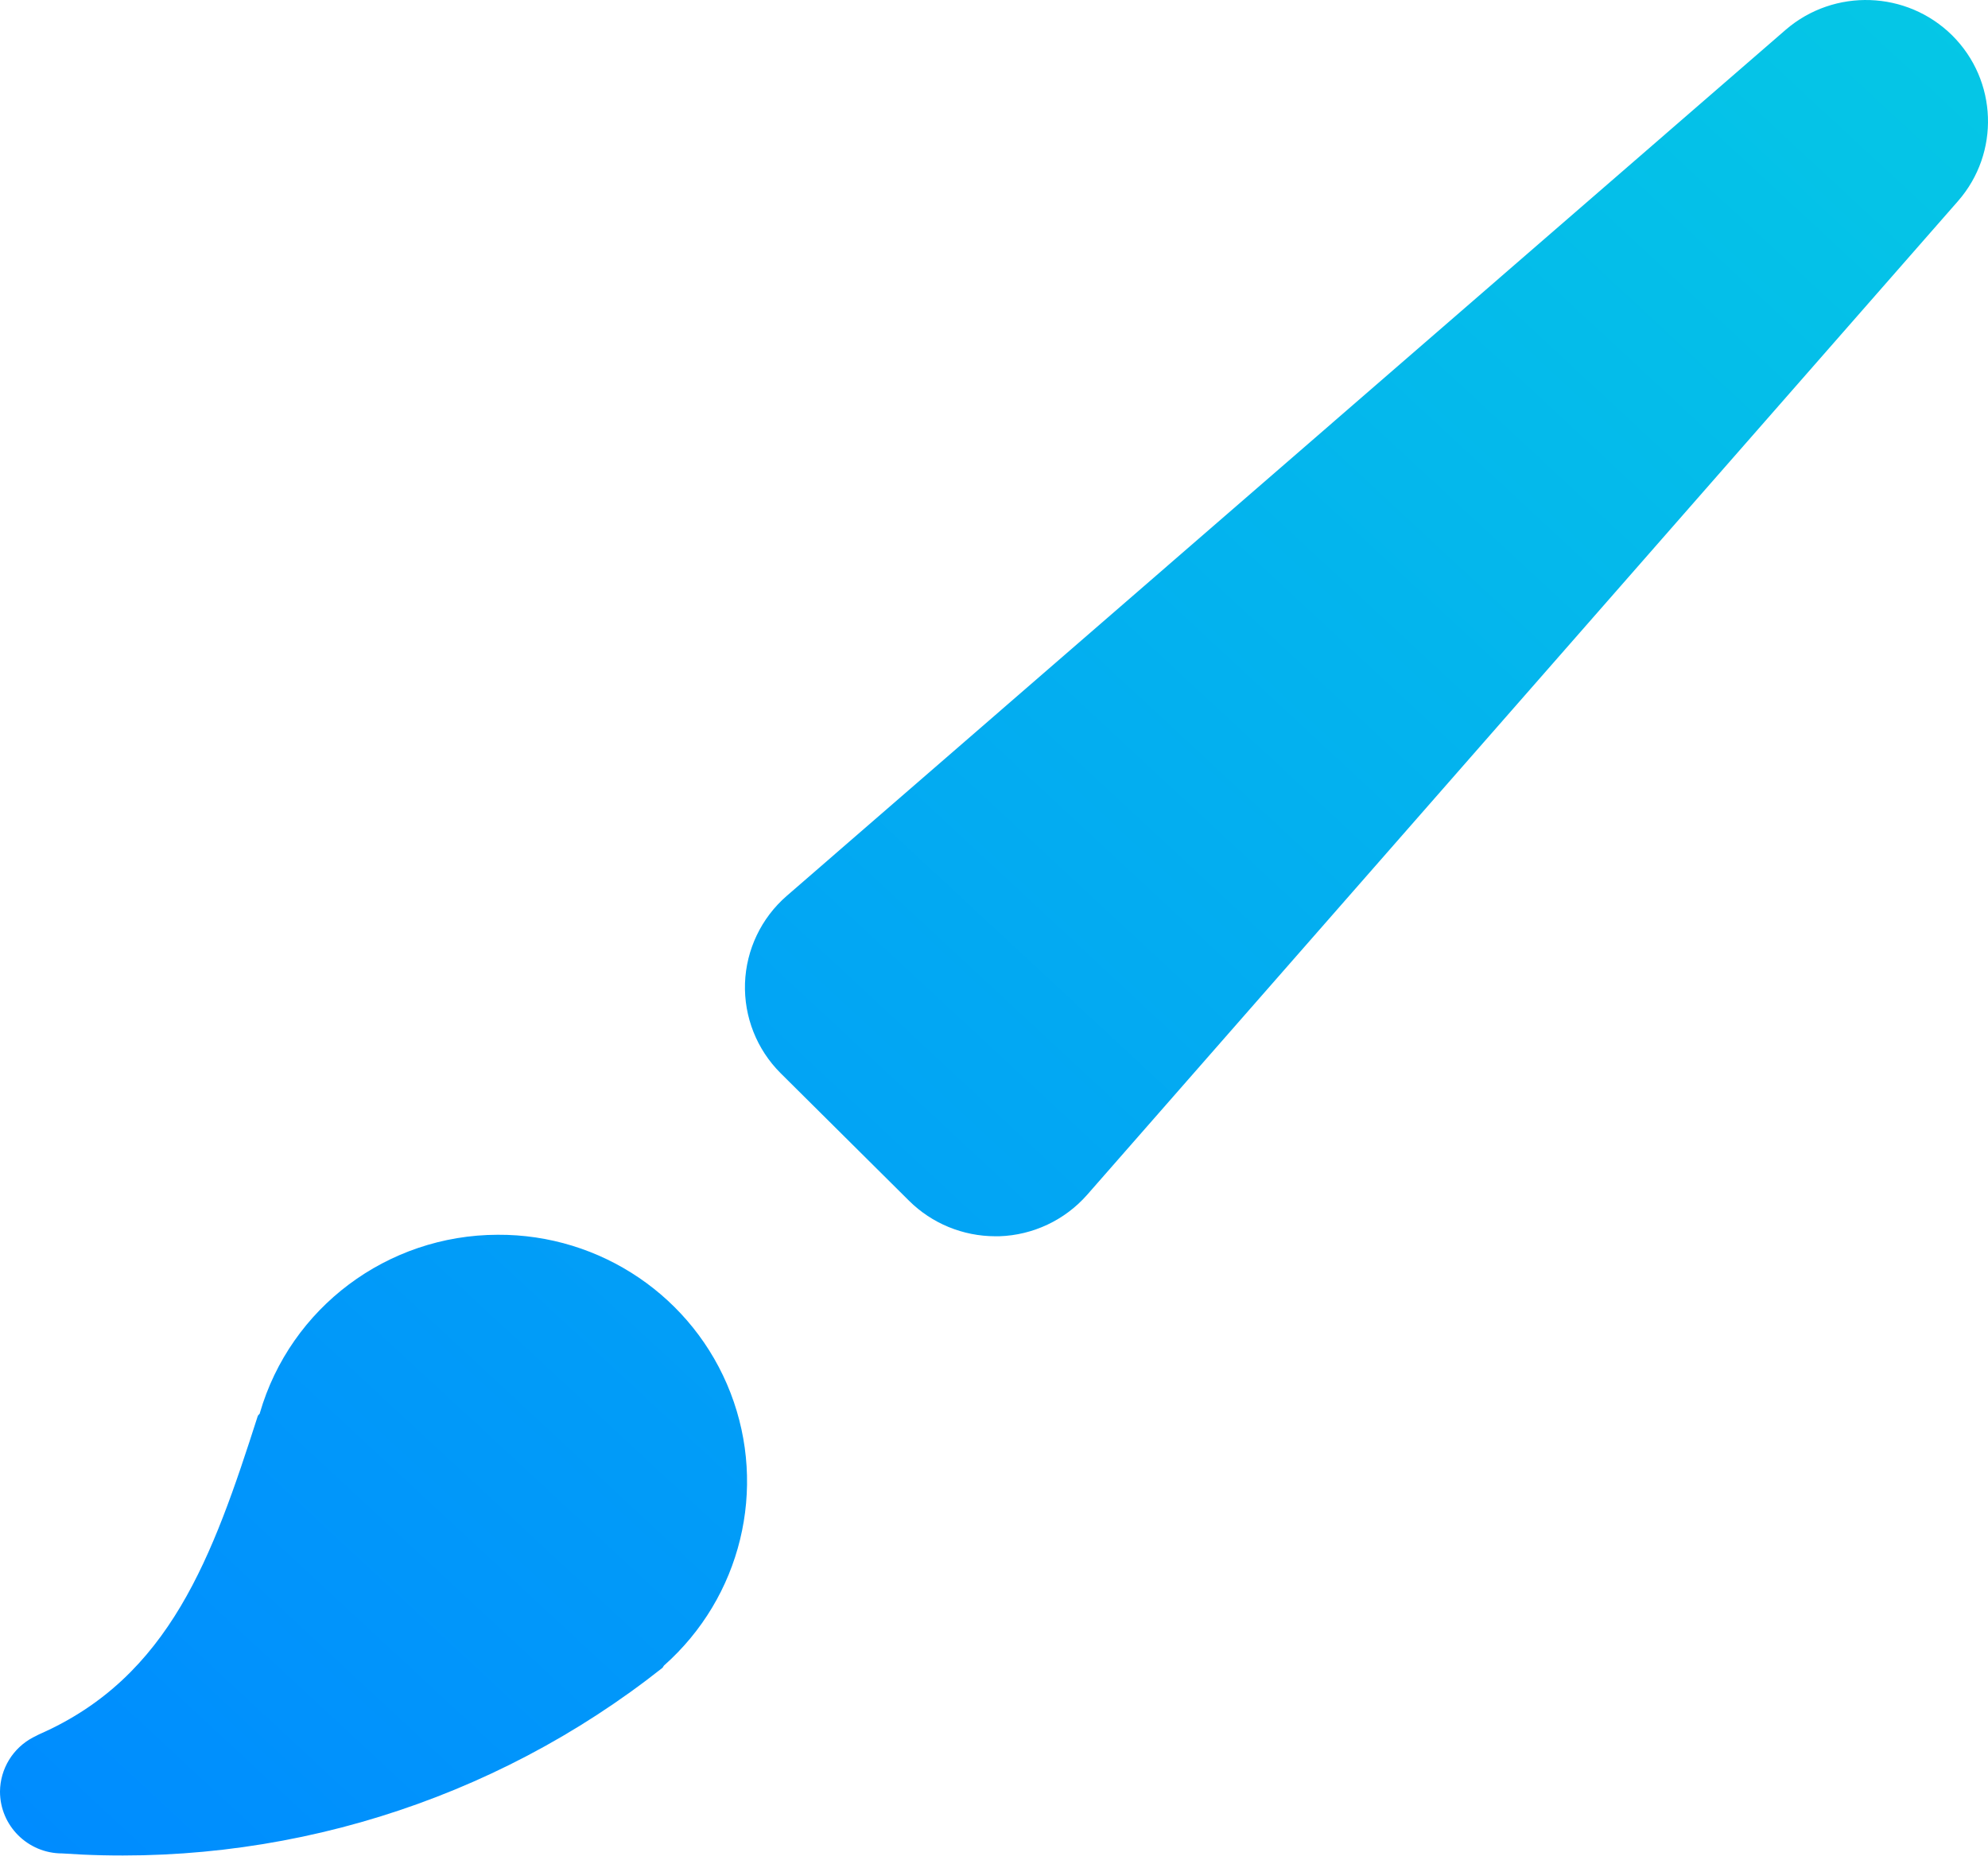
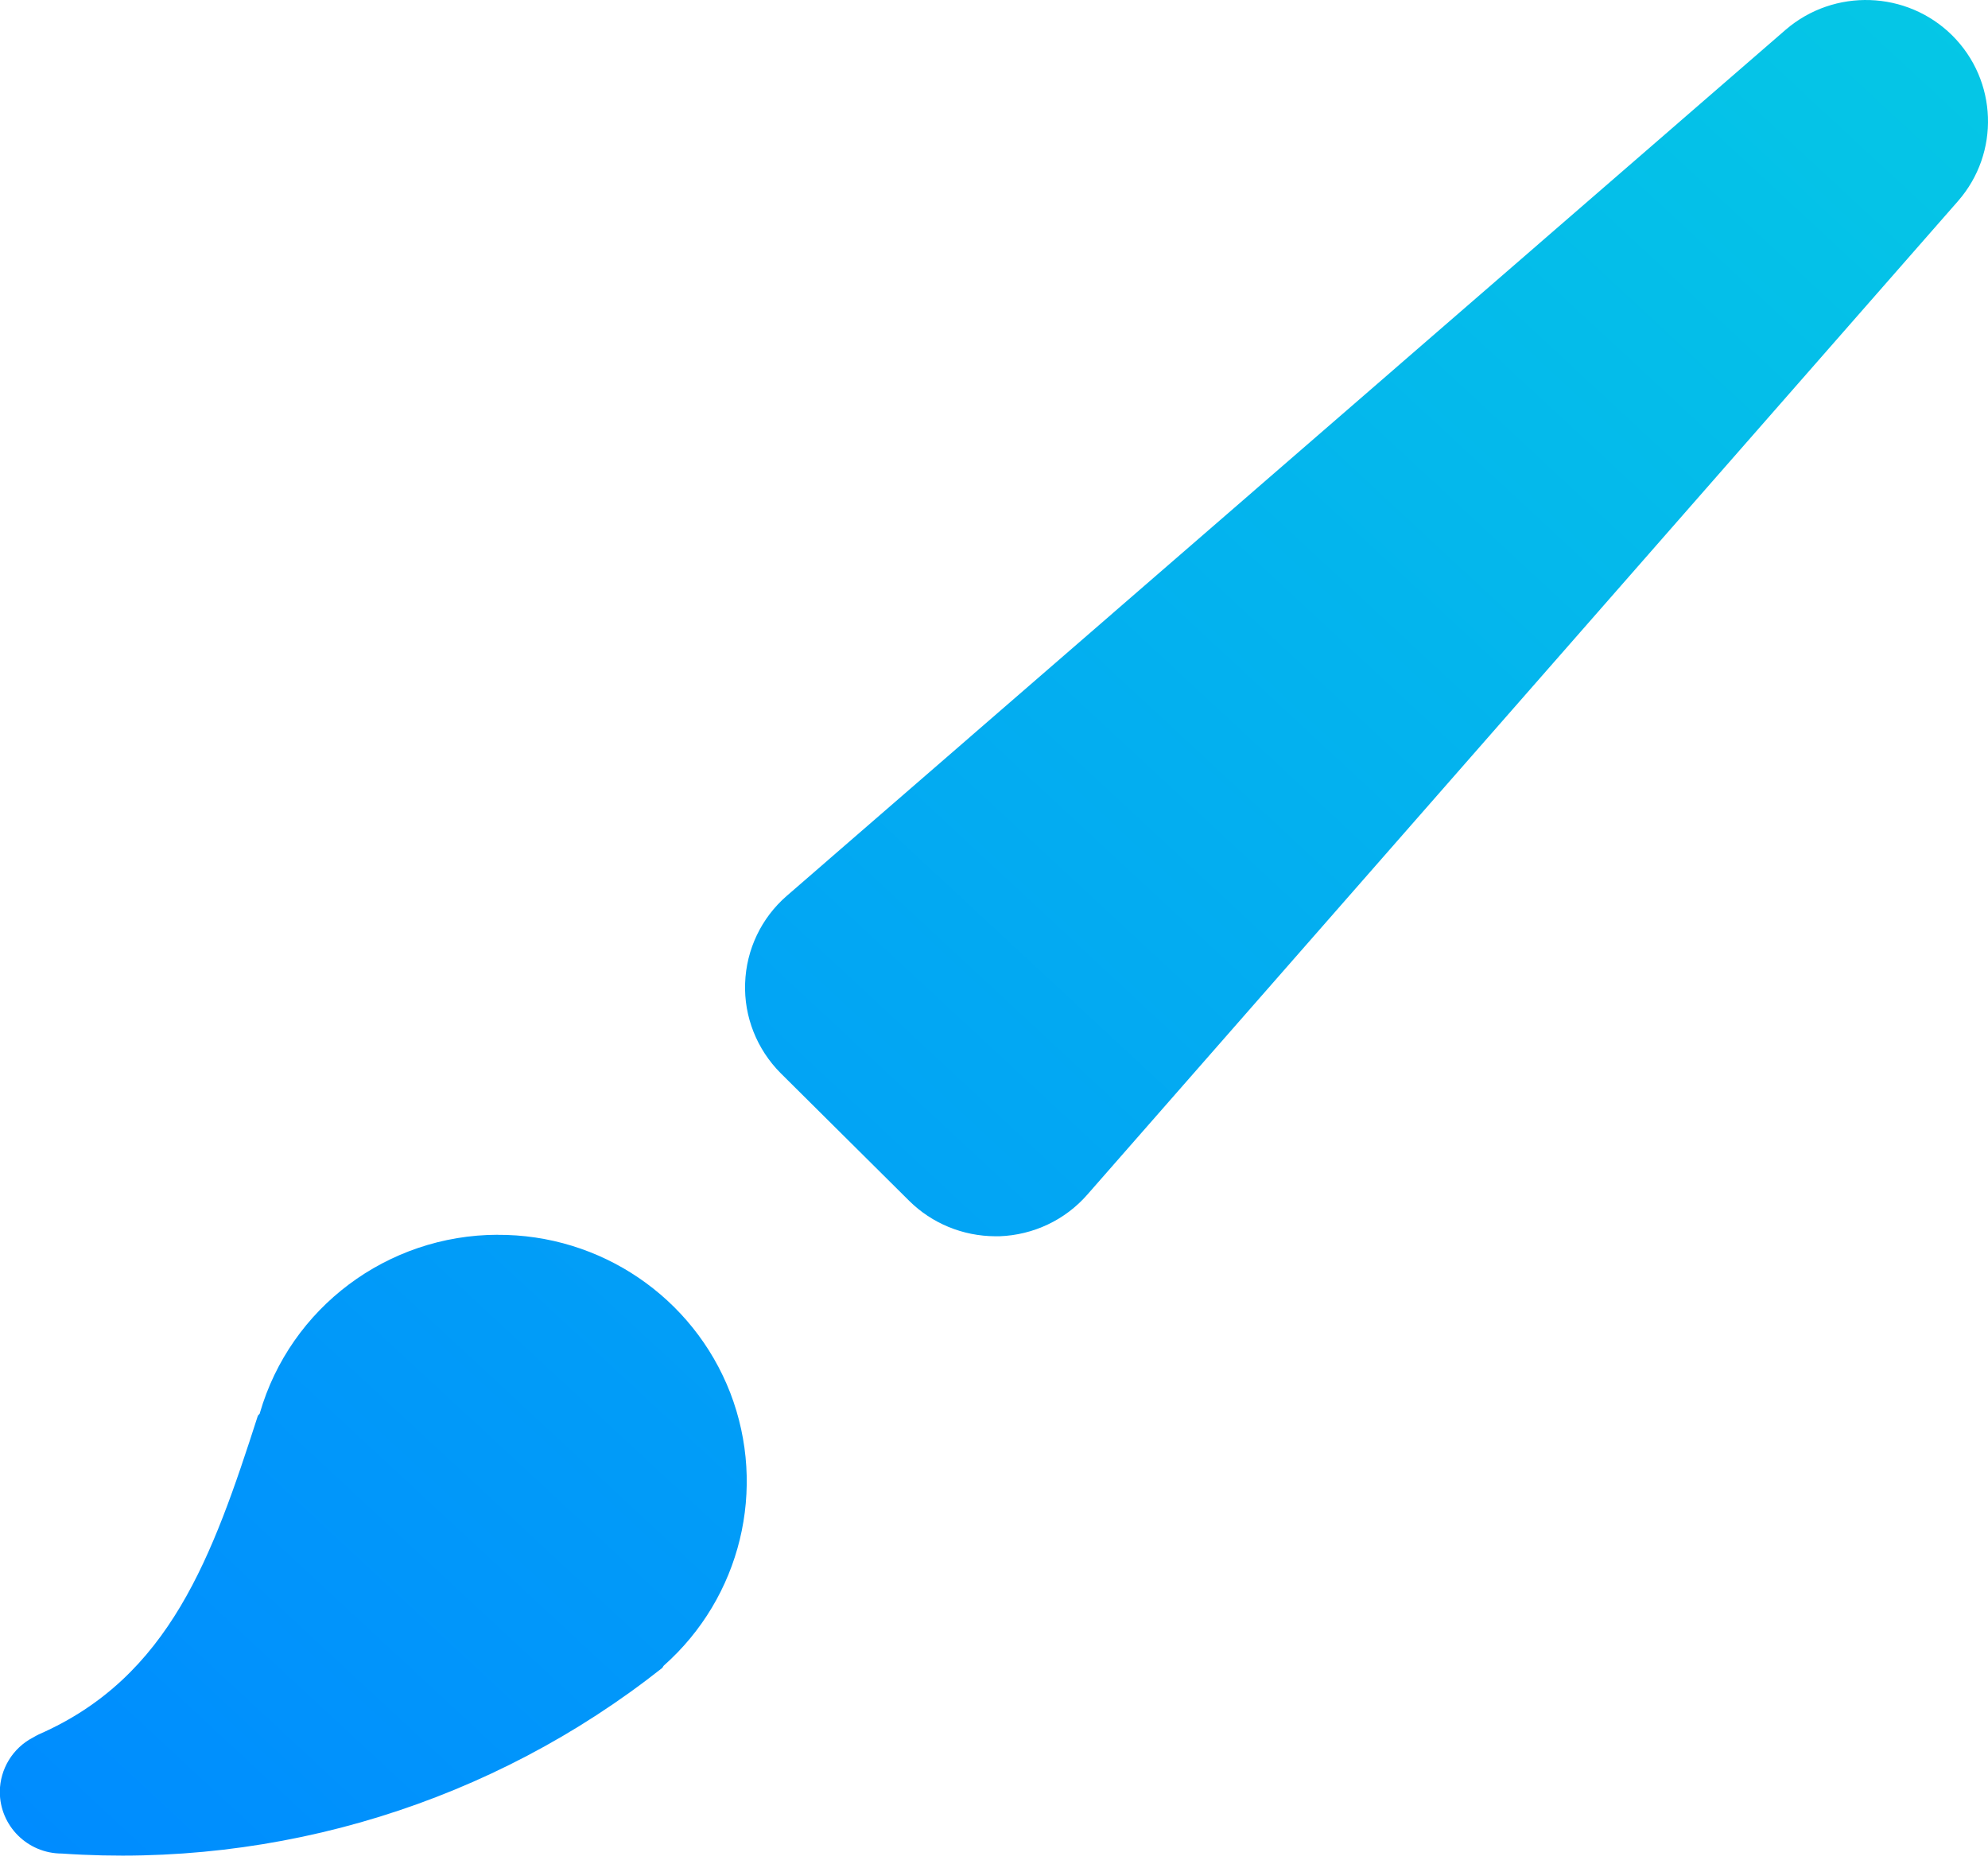
- <svg xmlns="http://www.w3.org/2000/svg" width="32px" height="30px" viewBox="0 0 32 30" version="1.1">
+ <svg xmlns="http://www.w3.org/2000/svg" width="32" height="30" viewBox="0 0 32 30">
  <defs>
-     <linearGradient x1="100%" y1="0%" x2="0%" y2="100%" id="linearGradient-1">
+     <linearGradient x1="100%" y1="0%" x2="0%" y2="100%" id="a">
      <stop stop-color="#05C8E5" offset="0%" />
      <stop stop-color="#008BFF" offset="100%" />
    </linearGradient>
  </defs>
-   <g id="Mobile-Wireframes" stroke="none" stroke-width="1" fill="none" fill-rule="evenodd">
-     <g id="FF-mobile-feature_Extensions" transform="translate(-988, -641)" fill-rule="nonzero" fill="url(#linearGradient-1)">
-       <g id="Group-4" transform="translate(988, 638)">
-         <path d="M8.01,22.875 C6.235,22.879 4.676,24.047 4.183,25.743 C4.183,25.763 4.155,25.773 4.149,25.793 C3.424,28.053 2.737,29.995 0.627,30.917 L0.581,30.941 L0.533,30.965 C0.207,31.136 0.003,31.471 0,31.837 C6.77183387e-17,32.387 0.448,32.833 1.001,32.833 C4.484,33.074 7.931,32.008 10.663,29.846 C10.675,29.834 10.677,29.82 10.689,29.808 C11.929,28.709 12.355,26.962 11.759,25.42 C11.164,23.879 9.67,22.865 8.01,22.875 L8.01,22.875 Z M31.424,3.57 C30.693,2.847 29.525,2.807 28.745,3.478 L12.664,17.42 C12.254,17.776 12.011,18.285 11.992,18.826 C11.974,19.367 12.181,19.891 12.565,20.274 L14.632,22.327 C15,22.693 15.499,22.898 16.02,22.899 L16.086,22.899 C16.629,22.881 17.141,22.639 17.499,22.232 L31.517,6.237 C32.195,5.462 32.155,4.297 31.424,3.57 L31.424,3.57 Z" id="Shape" />
-       </g>
-     </g>
-   </g>
+   <path d="M8.01 22.875c-1.775.004-3.334 1.172-3.827 2.868 0 .02-.028.03-.034.05-.728 2.26-1.415 4.202-3.525 5.124l-.046.024-.048.027c-.326.17-.53.506-.533.872 0 .55.447.995 1 .995 3.483.24 6.93-.825 9.662-2.987.012-.012.014-.026.026-.038 1.24-1.1 1.664-2.847 1.07-4.39-.597-1.54-2.09-2.554-3.75-2.544zM31.424 3.57c-.73-.723-1.9-.763-2.68-.092L12.664 17.42c-.41.356-.652.865-.67 1.406-.02.54.19 1.065.572 1.448l2.067 2.053c.368.366.867.57 1.388.572h.068c.543-.02 1.055-.26 1.413-.67L31.517 6.237c.678-.775.638-1.94-.093-2.667z" transform="translate(0 -3)" fill="url(#a)" />
</svg>
